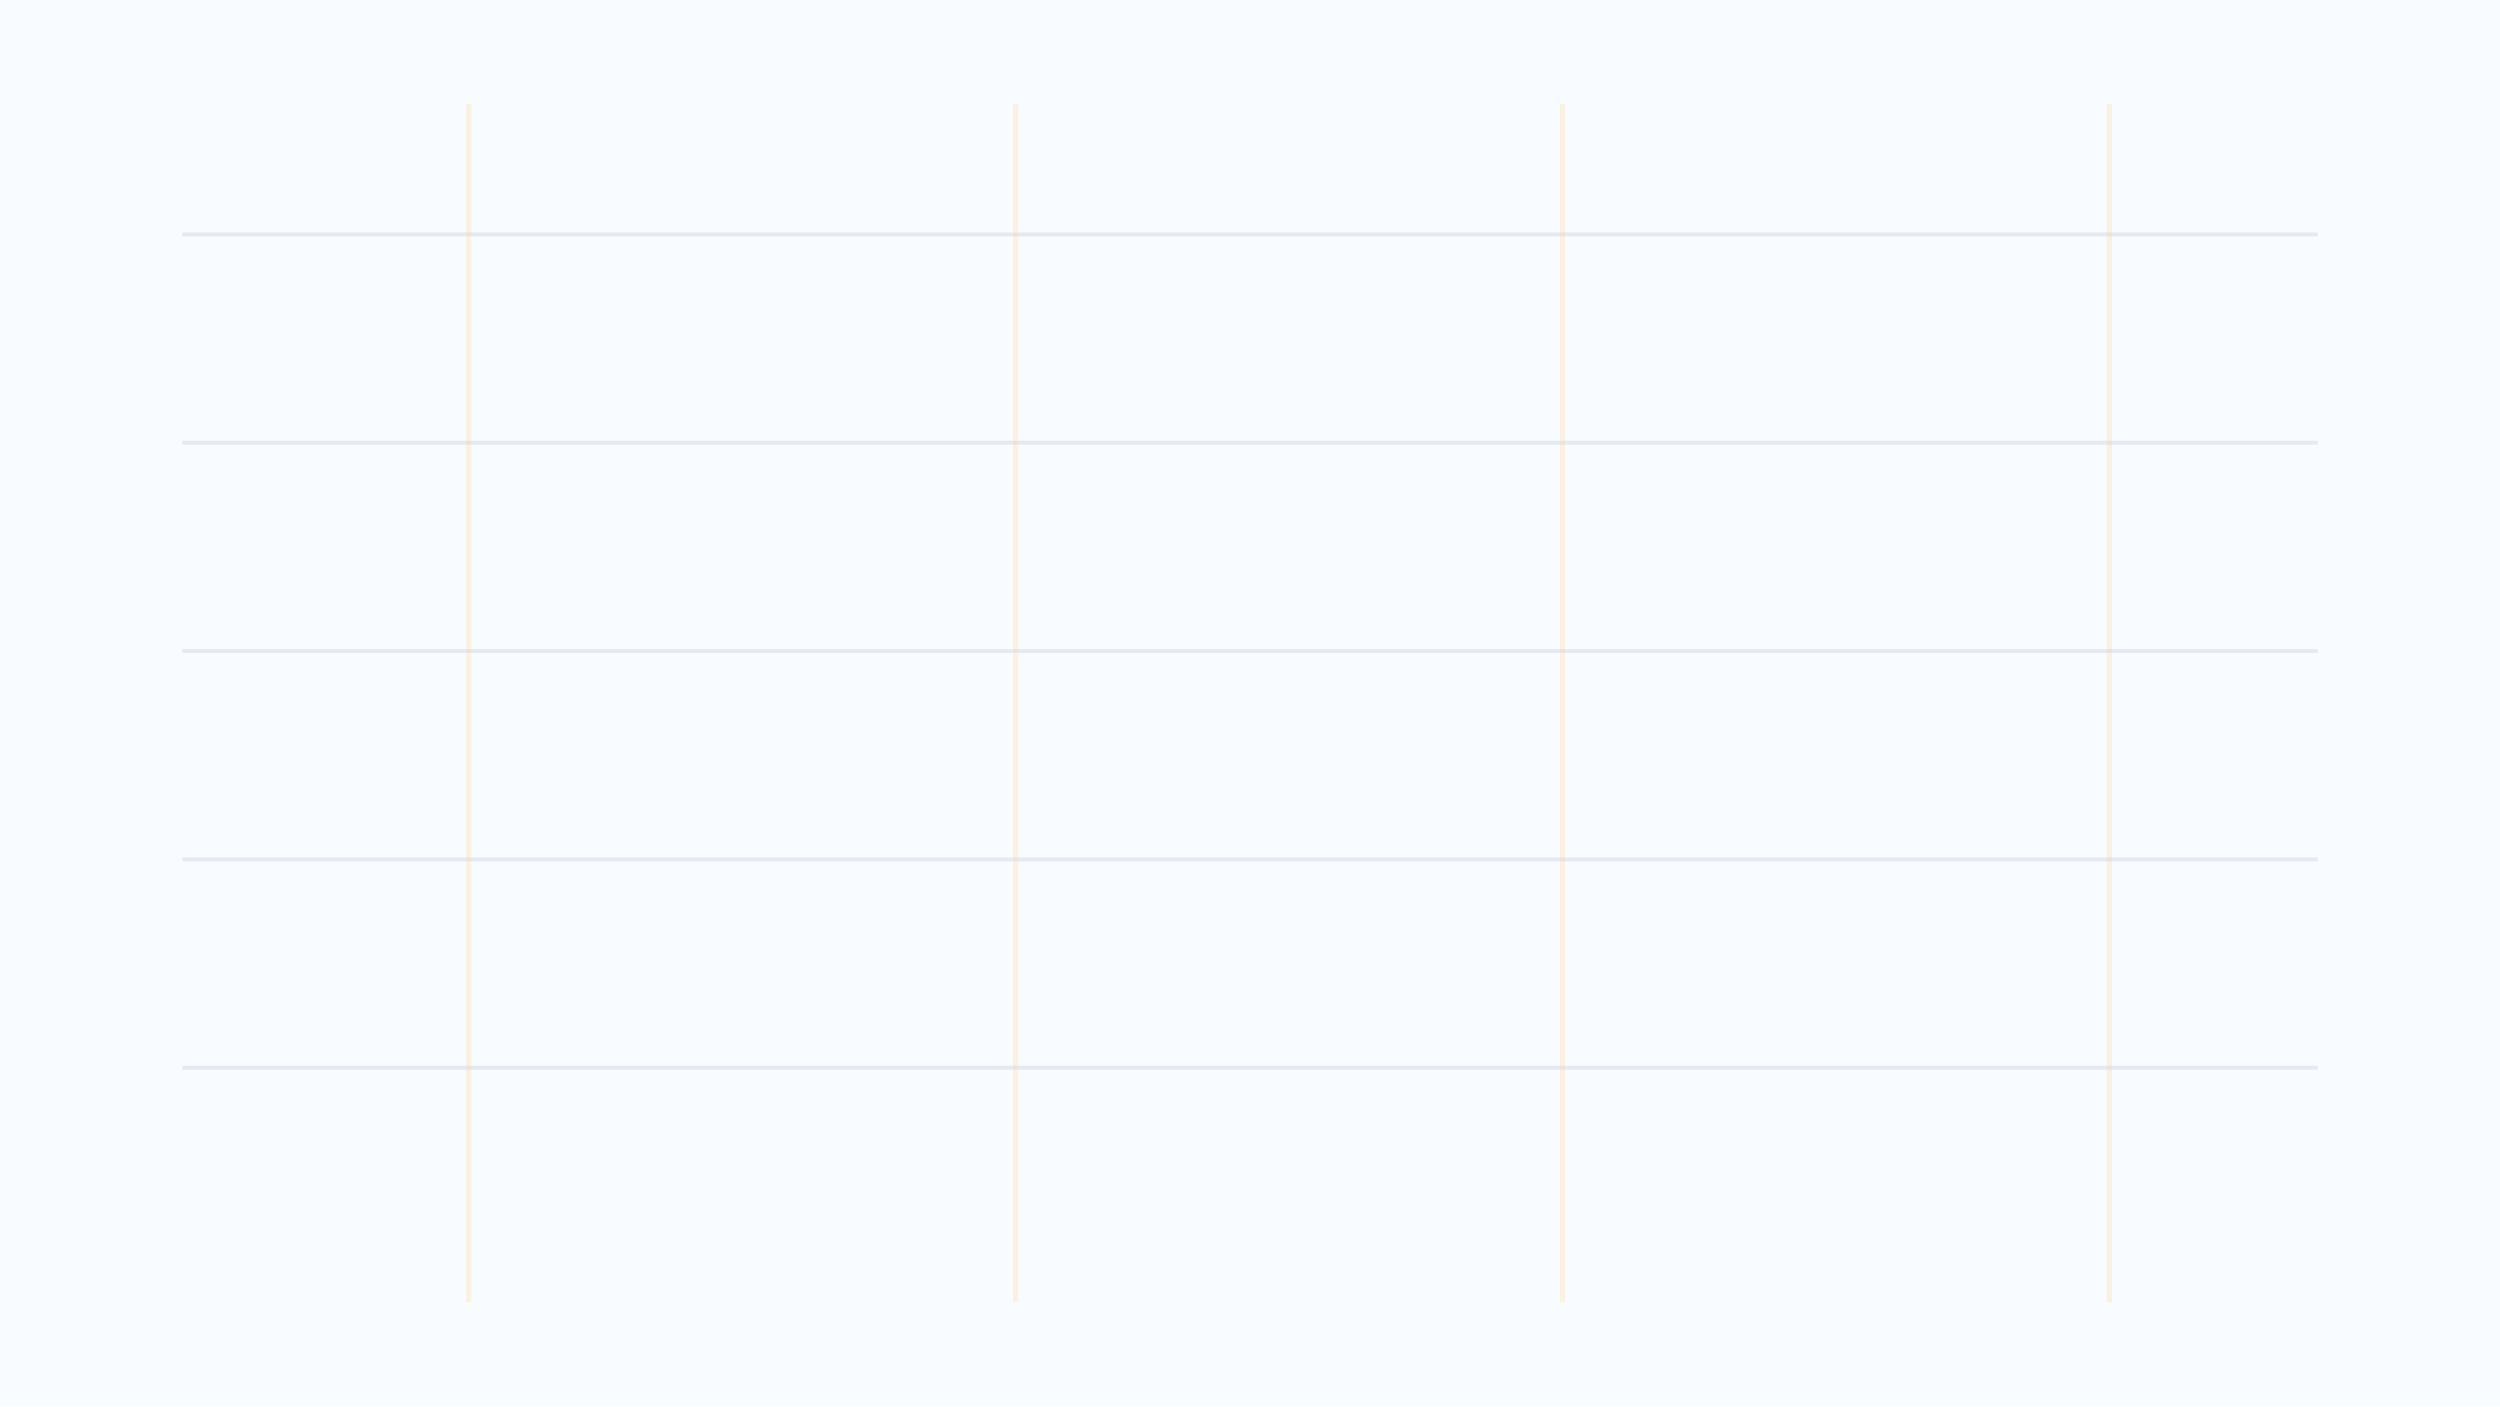
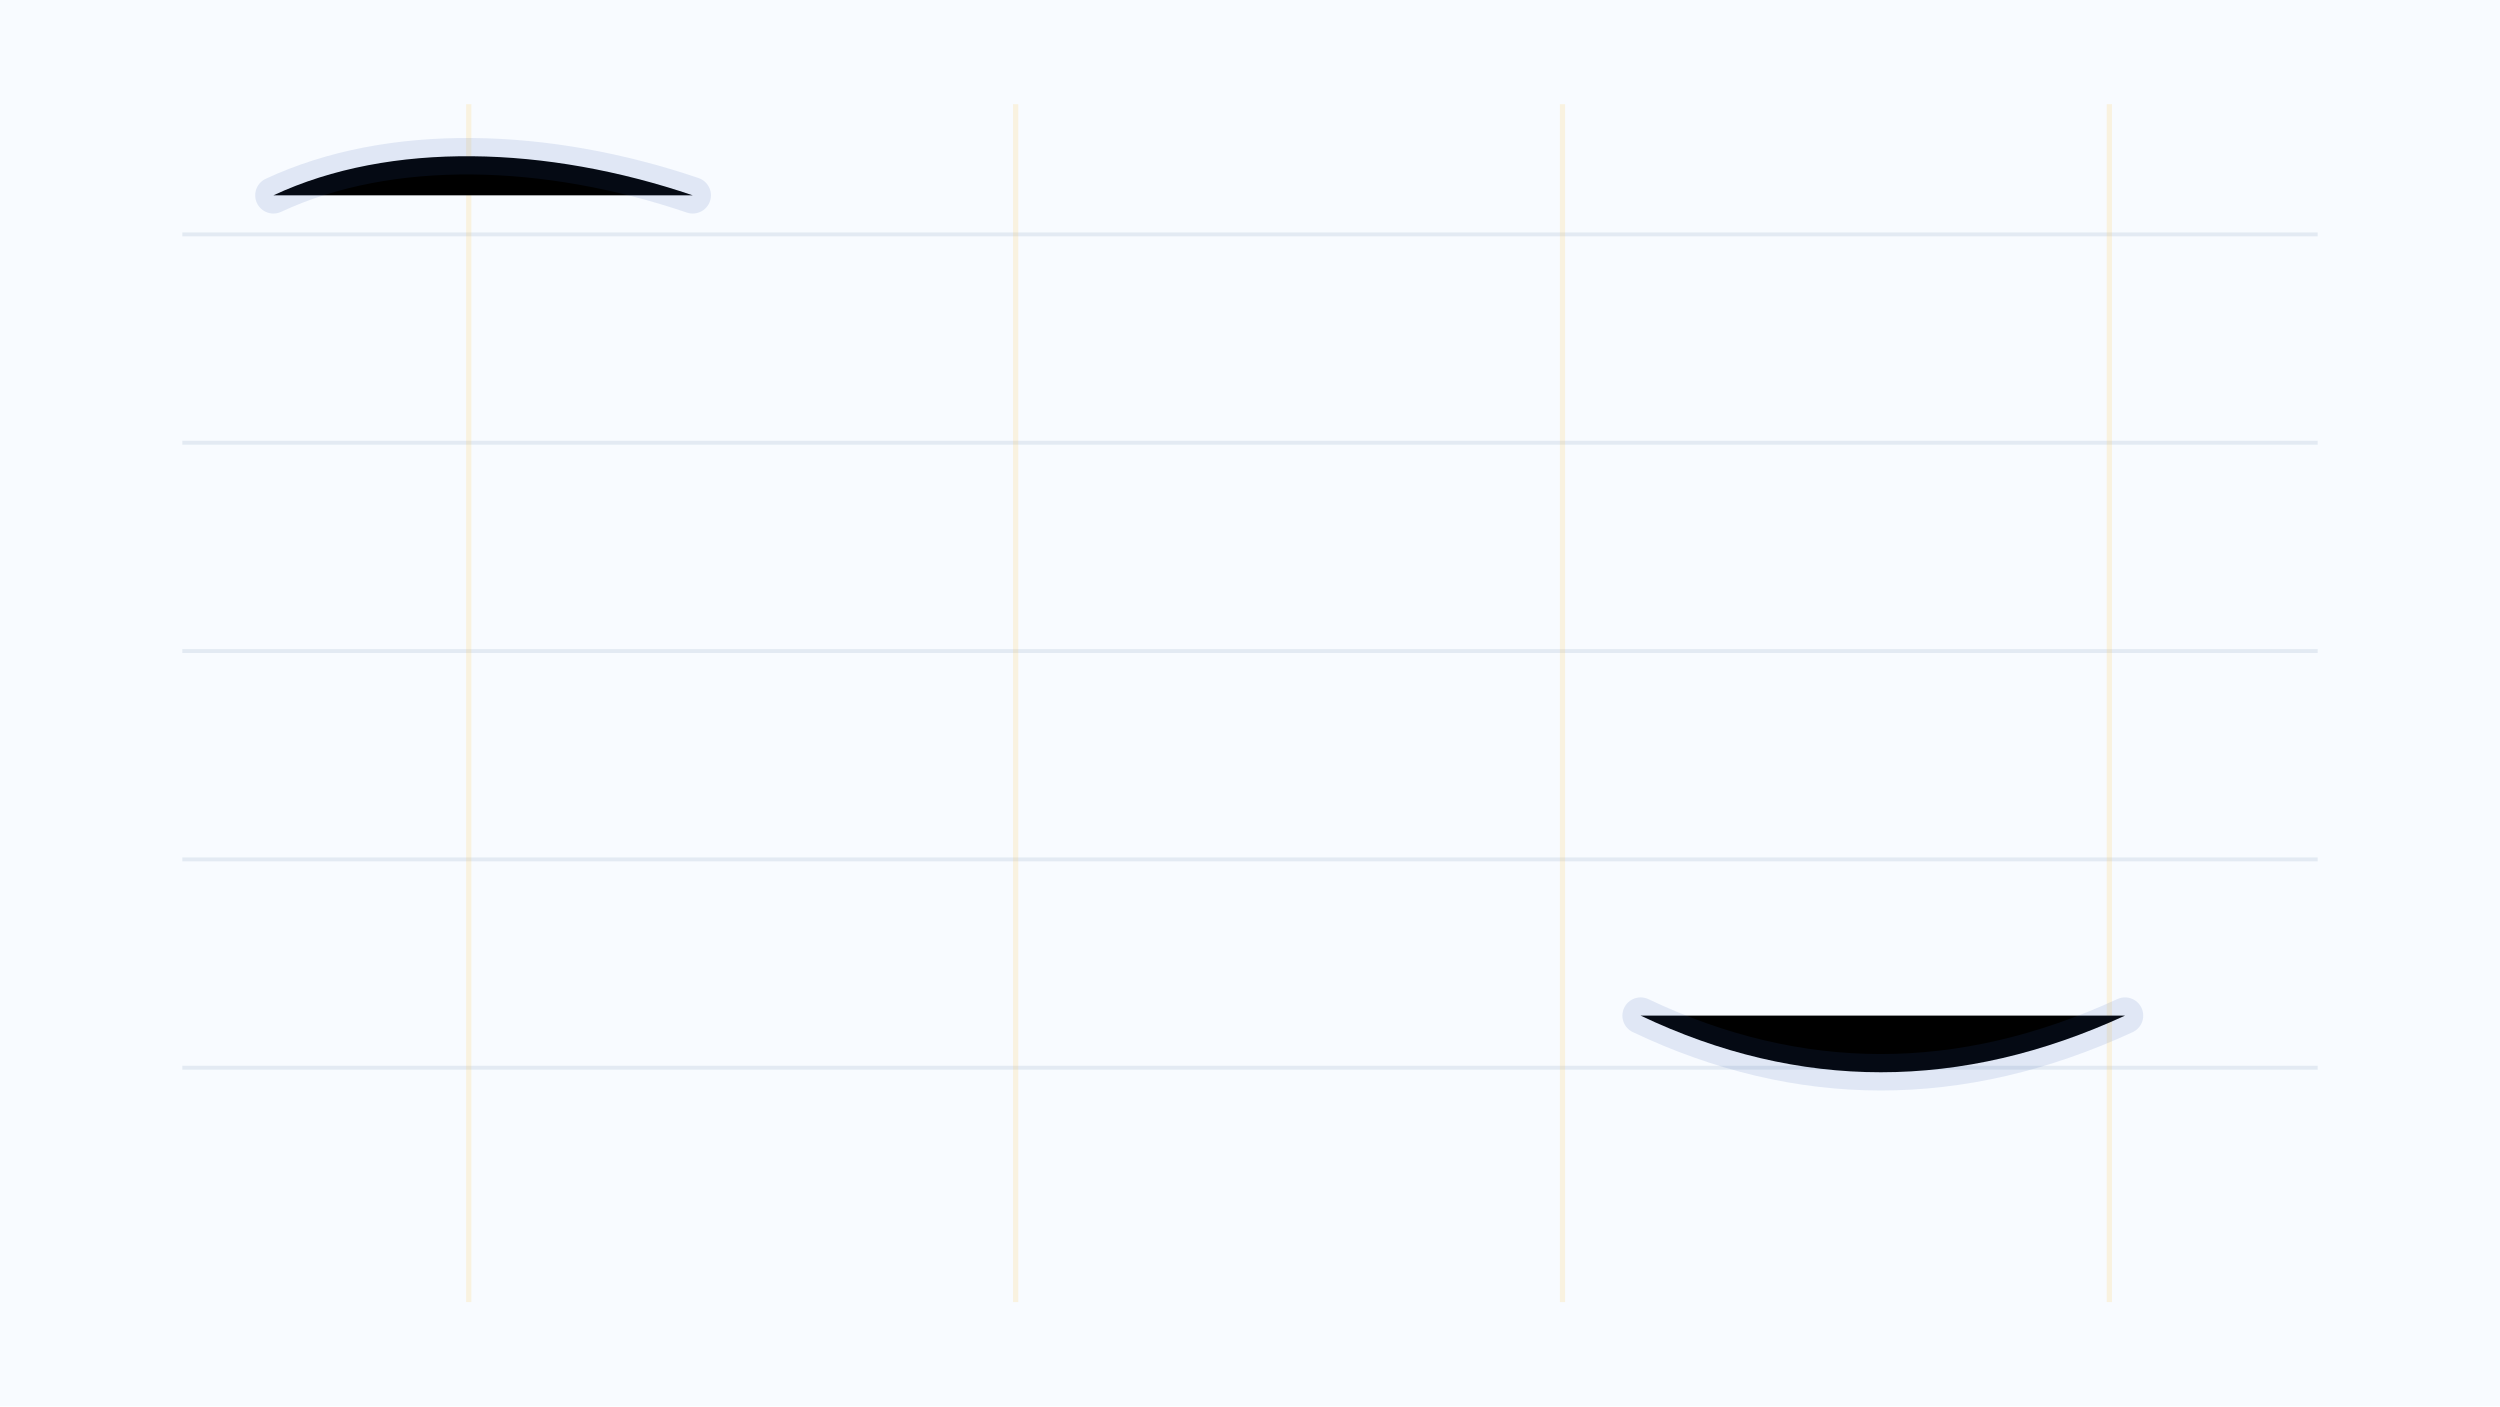
<svg xmlns="http://www.w3.org/2000/svg" viewBox="0 0 1920 1080">
  <rect width="1920" height="1080" fill="#f8fbff" />
  <path d="M140 180h1640M140 340h1640M140 500h1640M140 660h1640M140 820h1640" stroke="#b7c6d8" stroke-opacity=".32" stroke-width="3" />
  <path d="M360 80v920M780 80v920M1200 80v920M1620 80v920" stroke="#ffc857" stroke-opacity=".18" stroke-width="4" />
+   <path d="M210 150c90-42 210-38 322 0M1260 780c122 58 246 58 372 0" stroke="#3158a8" stroke-opacity=".12" stroke-width="28" stroke-linecap="round" />
</svg>
